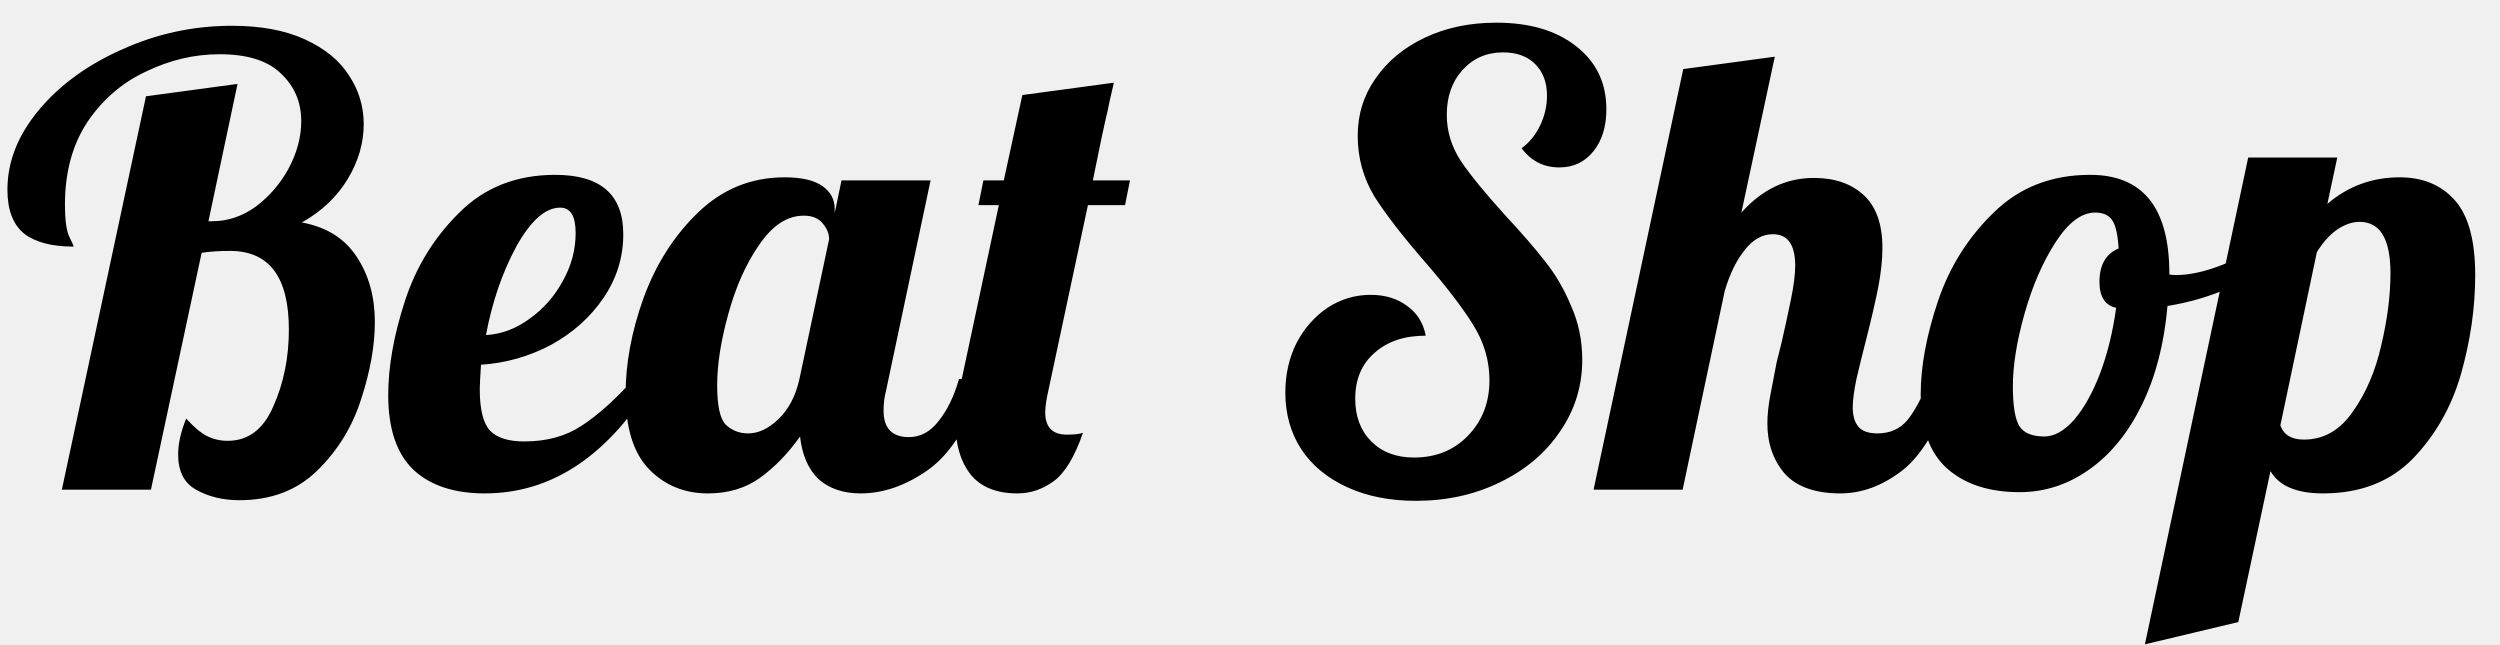
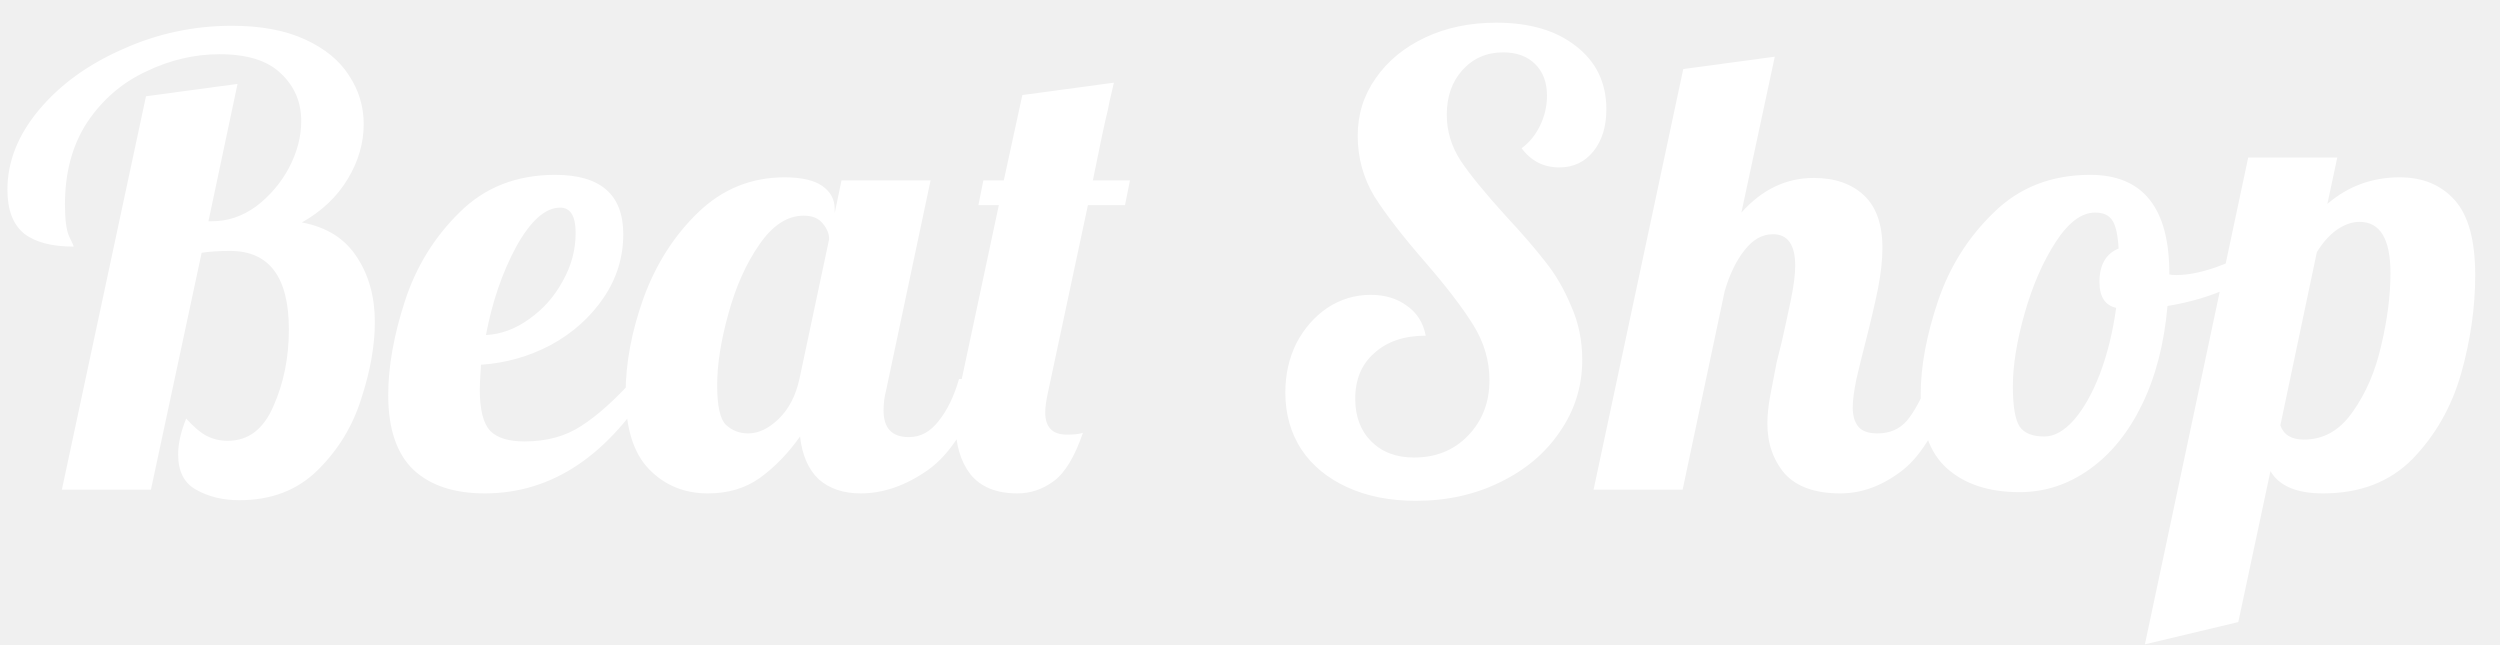
<svg xmlns="http://www.w3.org/2000/svg" width="97" height="25" viewBox="0 0 97 25" fill="none">
-   <path d="M9.288 19.408C8.648 19.408 8.088 19.272 7.608 19C7.144 18.744 6.912 18.288 6.912 17.632C6.912 17.216 7.016 16.752 7.224 16.24C7.512 16.56 7.776 16.784 8.016 16.912C8.272 17.04 8.544 17.104 8.832 17.104C9.632 17.104 10.224 16.656 10.608 15.76C11.008 14.864 11.208 13.872 11.208 12.784C11.208 10.752 10.448 9.736 8.928 9.736C8.496 9.736 8.128 9.76 7.824 9.808L5.856 19H2.4L5.664 3.736L9.216 3.256L8.088 8.584H8.232C8.84 8.584 9.408 8.392 9.936 8.008C10.464 7.608 10.888 7.112 11.208 6.52C11.528 5.912 11.688 5.304 11.688 4.696C11.688 3.96 11.424 3.344 10.896 2.848C10.384 2.352 9.592 2.104 8.52 2.104C7.544 2.104 6.592 2.328 5.664 2.776C4.736 3.208 3.976 3.864 3.384 4.744C2.808 5.624 2.52 6.688 2.52 7.936C2.52 8.528 2.576 8.944 2.688 9.184C2.8 9.408 2.856 9.536 2.856 9.568C2.008 9.568 1.368 9.4 0.936 9.064C0.504 8.712 0.288 8.144 0.288 7.36C0.288 6.272 0.696 5.24 1.512 4.264C2.328 3.288 3.408 2.504 4.752 1.912C6.096 1.304 7.512 1 9 1C10.12 1 11.064 1.176 11.832 1.528C12.6 1.88 13.168 2.344 13.536 2.92C13.92 3.496 14.112 4.128 14.112 4.816C14.112 5.552 13.904 6.264 13.488 6.952C13.072 7.64 12.48 8.2 11.712 8.632C12.672 8.808 13.384 9.256 13.848 9.976C14.312 10.68 14.544 11.52 14.544 12.496C14.544 13.408 14.368 14.4 14.016 15.472C13.68 16.544 13.112 17.472 12.312 18.256C11.528 19.024 10.52 19.408 9.288 19.408ZM18.807 19.144C17.623 19.144 16.703 18.84 16.047 18.232C15.391 17.608 15.063 16.64 15.063 15.328C15.063 14.224 15.279 13.008 15.711 11.68C16.143 10.352 16.847 9.208 17.823 8.248C18.799 7.272 20.039 6.784 21.543 6.784C23.303 6.784 24.183 7.552 24.183 9.088C24.183 9.984 23.927 10.808 23.415 11.56C22.903 12.312 22.223 12.92 21.375 13.384C20.527 13.832 19.623 14.088 18.663 14.152C18.631 14.632 18.615 14.952 18.615 15.112C18.615 15.896 18.751 16.432 19.023 16.72C19.295 16.992 19.735 17.128 20.343 17.128C21.207 17.128 21.943 16.928 22.551 16.528C23.175 16.128 23.855 15.52 24.591 14.704H25.407C23.631 17.664 21.431 19.144 18.807 19.144ZM18.855 13C19.447 12.968 20.007 12.76 20.535 12.376C21.079 11.992 21.511 11.504 21.831 10.912C22.167 10.32 22.335 9.696 22.335 9.04C22.335 8.384 22.135 8.056 21.735 8.056C21.159 8.056 20.591 8.56 20.031 9.568C19.487 10.576 19.095 11.72 18.855 13ZM27.466 19.144C26.554 19.144 25.794 18.832 25.186 18.208C24.578 17.584 24.274 16.608 24.274 15.28C24.274 14.096 24.506 12.856 24.97 11.56C25.45 10.248 26.154 9.144 27.082 8.248C28.026 7.336 29.146 6.88 30.442 6.88C31.098 6.88 31.586 6.992 31.906 7.216C32.226 7.44 32.386 7.736 32.386 8.104V8.272L32.65 7H36.106L34.378 15.16C34.314 15.4 34.282 15.656 34.282 15.928C34.282 16.616 34.61 16.96 35.266 16.96C35.714 16.96 36.098 16.752 36.418 16.336C36.754 15.92 37.018 15.376 37.21 14.704H38.218C37.626 16.432 36.89 17.608 36.01 18.232C35.146 18.84 34.274 19.144 33.394 19.144C32.722 19.144 32.178 18.96 31.762 18.592C31.362 18.208 31.122 17.656 31.042 16.936C30.578 17.592 30.058 18.128 29.482 18.544C28.922 18.944 28.25 19.144 27.466 19.144ZM29.026 16.816C29.426 16.816 29.818 16.632 30.202 16.264C30.602 15.88 30.874 15.36 31.018 14.704L32.17 9.28C32.17 9.072 32.09 8.872 31.93 8.68C31.77 8.472 31.522 8.368 31.186 8.368C30.546 8.368 29.97 8.744 29.458 9.496C28.946 10.232 28.546 11.128 28.258 12.184C27.97 13.224 27.826 14.144 27.826 14.944C27.826 15.744 27.938 16.256 28.162 16.48C28.402 16.704 28.69 16.816 29.026 16.816ZM39.475 19.144C38.659 19.144 38.051 18.896 37.651 18.4C37.267 17.904 37.075 17.248 37.075 16.432C37.075 16.016 37.123 15.592 37.219 15.16L38.755 7.96H37.963L38.155 7H38.947L39.667 3.688L43.219 3.208C43.075 3.816 42.995 4.176 42.979 4.288C42.867 4.736 42.675 5.64 42.403 7H43.843L43.651 7.96H42.211L40.675 15.16C40.595 15.512 40.555 15.792 40.555 16C40.555 16.576 40.835 16.864 41.395 16.864C41.683 16.864 41.891 16.84 42.019 16.792C41.699 17.72 41.323 18.344 40.891 18.664C40.459 18.984 39.987 19.144 39.475 19.144ZM54.935 19.432C53.927 19.432 53.039 19.256 52.271 18.904C51.503 18.552 50.911 18.064 50.495 17.44C50.079 16.8 49.871 16.064 49.871 15.232C49.871 14.528 50.015 13.888 50.303 13.312C50.607 12.736 51.007 12.28 51.503 11.944C52.015 11.608 52.575 11.44 53.183 11.44C53.743 11.44 54.215 11.584 54.599 11.872C54.983 12.144 55.223 12.528 55.319 13.024C54.487 13.024 53.823 13.248 53.327 13.696C52.831 14.128 52.583 14.72 52.583 15.472C52.583 16.16 52.791 16.712 53.207 17.128C53.623 17.544 54.175 17.752 54.863 17.752C55.711 17.752 56.407 17.472 56.951 16.912C57.511 16.336 57.791 15.616 57.791 14.752C57.791 14 57.583 13.288 57.167 12.616C56.751 11.944 56.127 11.128 55.295 10.168C54.431 9.176 53.775 8.328 53.327 7.624C52.895 6.904 52.679 6.12 52.679 5.272C52.679 4.44 52.911 3.696 53.375 3.04C53.839 2.368 54.479 1.84 55.295 1.456C56.111 1.072 57.031 0.88 58.055 0.88C59.351 0.88 60.383 1.184 61.151 1.792C61.935 2.4 62.327 3.216 62.327 4.24C62.327 4.912 62.159 5.456 61.823 5.872C61.487 6.288 61.047 6.496 60.503 6.496C59.895 6.496 59.407 6.248 59.039 5.752C59.343 5.528 59.583 5.232 59.759 4.864C59.935 4.496 60.023 4.112 60.023 3.712C60.023 3.2 59.871 2.792 59.567 2.488C59.263 2.184 58.847 2.032 58.319 2.032C57.679 2.032 57.151 2.264 56.735 2.728C56.335 3.176 56.135 3.752 56.135 4.456C56.135 5.096 56.319 5.696 56.687 6.256C57.055 6.8 57.631 7.504 58.415 8.368C59.055 9.056 59.567 9.648 59.951 10.144C60.351 10.64 60.687 11.216 60.959 11.872C61.247 12.512 61.391 13.208 61.391 13.96C61.391 14.984 61.103 15.912 60.527 16.744C59.967 17.576 59.191 18.232 58.199 18.712C57.223 19.192 56.135 19.432 54.935 19.432ZM71.406 19.144C70.43 19.144 69.71 18.888 69.246 18.376C68.798 17.848 68.574 17.2 68.574 16.432C68.574 16.096 68.614 15.72 68.694 15.304C68.774 14.872 68.854 14.456 68.934 14.056C69.03 13.656 69.094 13.4 69.126 13.288C69.254 12.728 69.374 12.176 69.486 11.632C69.598 11.088 69.654 10.648 69.654 10.312C69.654 9.496 69.366 9.088 68.79 9.088C68.374 9.088 68.006 9.296 67.686 9.712C67.366 10.112 67.11 10.64 66.918 11.296L65.286 19H61.83L65.31 2.68L68.862 2.2L67.566 8.248C68.366 7.352 69.302 6.904 70.374 6.904C71.19 6.904 71.838 7.128 72.318 7.576C72.798 8.024 73.038 8.704 73.038 9.616C73.038 10.08 72.982 10.6 72.87 11.176C72.758 11.736 72.598 12.424 72.39 13.24C72.262 13.736 72.142 14.224 72.03 14.704C71.934 15.168 71.886 15.536 71.886 15.808C71.886 16.128 71.958 16.376 72.102 16.552C72.246 16.728 72.494 16.816 72.846 16.816C73.326 16.816 73.71 16.648 73.998 16.312C74.286 15.96 74.574 15.424 74.862 14.704H75.87C75.278 16.464 74.59 17.648 73.806 18.256C73.038 18.848 72.238 19.144 71.406 19.144ZM78.363 19.096C77.179 19.096 76.243 18.792 75.555 18.184C74.867 17.576 74.523 16.616 74.523 15.304C74.523 14.216 74.747 13.008 75.195 11.68C75.643 10.352 76.363 9.208 77.355 8.248C78.347 7.272 79.595 6.784 81.099 6.784C83.147 6.784 84.171 8.064 84.171 10.624V10.648C84.219 10.664 84.307 10.672 84.435 10.672C84.963 10.672 85.571 10.536 86.259 10.264C86.947 9.976 87.571 9.632 88.131 9.232L88.347 9.88C87.883 10.376 87.275 10.8 86.523 11.152C85.787 11.488 84.979 11.728 84.099 11.872C83.971 13.328 83.643 14.6 83.115 15.688C82.587 16.776 81.907 17.616 81.075 18.208C80.243 18.8 79.339 19.096 78.363 19.096ZM79.323 16.936C79.707 16.936 80.091 16.72 80.475 16.288C80.859 15.84 81.195 15.24 81.483 14.488C81.771 13.72 81.979 12.872 82.107 11.944C81.675 11.848 81.459 11.512 81.459 10.936C81.459 10.28 81.707 9.848 82.203 9.64C82.171 9.112 82.091 8.752 81.963 8.56C81.835 8.352 81.611 8.248 81.291 8.248C80.763 8.248 80.251 8.632 79.755 9.4C79.259 10.168 78.859 11.088 78.555 12.16C78.251 13.232 78.099 14.176 78.099 14.992C78.099 15.76 78.187 16.28 78.363 16.552C78.539 16.808 78.859 16.936 79.323 16.936ZM87.23 6.112H90.686L90.302 7.912C91.102 7.224 92.038 6.88 93.11 6.88C94.006 6.88 94.718 7.176 95.246 7.768C95.774 8.36 96.038 9.328 96.038 10.672C96.038 11.936 95.854 13.216 95.486 14.512C95.118 15.792 94.494 16.888 93.614 17.8C92.734 18.696 91.574 19.144 90.134 19.144C89.11 19.144 88.43 18.856 88.094 18.28L86.846 24.136L83.222 25L87.23 6.112ZM89.39 17.056C90.158 17.056 90.79 16.696 91.286 15.976C91.798 15.256 92.166 14.4 92.39 13.408C92.63 12.4 92.75 11.464 92.75 10.6C92.75 9.272 92.35 8.608 91.55 8.608C91.262 8.608 90.966 8.712 90.662 8.92C90.374 9.128 90.118 9.416 89.894 9.784L88.478 16.504C88.606 16.872 88.91 17.056 89.39 17.056Z" fill="black" />
+   <path d="M9.288 19.408C8.648 19.408 8.088 19.272 7.608 19C7.144 18.744 6.912 18.288 6.912 17.632C6.912 17.216 7.016 16.752 7.224 16.24C7.512 16.56 7.776 16.784 8.016 16.912C8.272 17.04 8.544 17.104 8.832 17.104C9.632 17.104 10.224 16.656 10.608 15.76C11.008 14.864 11.208 13.872 11.208 12.784C11.208 10.752 10.448 9.736 8.928 9.736C8.496 9.736 8.128 9.76 7.824 9.808L5.856 19H2.4L5.664 3.736L9.216 3.256L8.088 8.584H8.232C8.84 8.584 9.408 8.392 9.936 8.008C10.464 7.608 10.888 7.112 11.208 6.52C11.528 5.912 11.688 5.304 11.688 4.696C11.688 3.96 11.424 3.344 10.896 2.848C10.384 2.352 9.592 2.104 8.52 2.104C7.544 2.104 6.592 2.328 5.664 2.776C4.736 3.208 3.976 3.864 3.384 4.744C2.808 5.624 2.52 6.688 2.52 7.936C2.52 8.528 2.576 8.944 2.688 9.184C2.8 9.408 2.856 9.536 2.856 9.568C2.008 9.568 1.368 9.4 0.936 9.064C0.504 8.712 0.288 8.144 0.288 7.36C0.288 6.272 0.696 5.24 1.512 4.264C2.328 3.288 3.408 2.504 4.752 1.912C6.096 1.304 7.512 1 9 1C10.12 1 11.064 1.176 11.832 1.528C12.6 1.88 13.168 2.344 13.536 2.92C13.92 3.496 14.112 4.128 14.112 4.816C14.112 5.552 13.904 6.264 13.488 6.952C13.072 7.64 12.48 8.2 11.712 8.632C12.672 8.808 13.384 9.256 13.848 9.976C14.312 10.68 14.544 11.52 14.544 12.496C14.544 13.408 14.368 14.4 14.016 15.472C13.68 16.544 13.112 17.472 12.312 18.256C11.528 19.024 10.52 19.408 9.288 19.408ZM18.807 19.144C17.623 19.144 16.703 18.84 16.047 18.232C15.391 17.608 15.063 16.64 15.063 15.328C15.063 14.224 15.279 13.008 15.711 11.68C16.143 10.352 16.847 9.208 17.823 8.248C18.799 7.272 20.039 6.784 21.543 6.784C23.303 6.784 24.183 7.552 24.183 9.088C24.183 9.984 23.927 10.808 23.415 11.56C22.903 12.312 22.223 12.92 21.375 13.384C20.527 13.832 19.623 14.088 18.663 14.152C18.631 14.632 18.615 14.952 18.615 15.112C18.615 15.896 18.751 16.432 19.023 16.72C19.295 16.992 19.735 17.128 20.343 17.128C21.207 17.128 21.943 16.928 22.551 16.528C23.175 16.128 23.855 15.52 24.591 14.704H25.407C23.631 17.664 21.431 19.144 18.807 19.144ZM18.855 13C19.447 12.968 20.007 12.76 20.535 12.376C21.079 11.992 21.511 11.504 21.831 10.912C22.167 10.32 22.335 9.696 22.335 9.04C22.335 8.384 22.135 8.056 21.735 8.056C21.159 8.056 20.591 8.56 20.031 9.568C19.487 10.576 19.095 11.72 18.855 13ZM27.466 19.144C26.554 19.144 25.794 18.832 25.186 18.208C24.578 17.584 24.274 16.608 24.274 15.28C24.274 14.096 24.506 12.856 24.97 11.56C25.45 10.248 26.154 9.144 27.082 8.248C28.026 7.336 29.146 6.88 30.442 6.88C31.098 6.88 31.586 6.992 31.906 7.216C32.226 7.44 32.386 7.736 32.386 8.104V8.272L32.65 7H36.106L34.378 15.16C34.314 15.4 34.282 15.656 34.282 15.928C34.282 16.616 34.61 16.96 35.266 16.96C35.714 16.96 36.098 16.752 36.418 16.336C36.754 15.92 37.018 15.376 37.21 14.704H38.218C37.626 16.432 36.89 17.608 36.01 18.232C35.146 18.84 34.274 19.144 33.394 19.144C32.722 19.144 32.178 18.96 31.762 18.592C31.362 18.208 31.122 17.656 31.042 16.936C30.578 17.592 30.058 18.128 29.482 18.544C28.922 18.944 28.25 19.144 27.466 19.144ZM29.026 16.816C29.426 16.816 29.818 16.632 30.202 16.264C30.602 15.88 30.874 15.36 31.018 14.704L32.17 9.28C32.17 9.072 32.09 8.872 31.93 8.68C31.77 8.472 31.522 8.368 31.186 8.368C30.546 8.368 29.97 8.744 29.458 9.496C28.946 10.232 28.546 11.128 28.258 12.184C27.97 13.224 27.826 14.144 27.826 14.944C27.826 15.744 27.938 16.256 28.162 16.48C28.402 16.704 28.69 16.816 29.026 16.816ZM39.475 19.144C38.659 19.144 38.051 18.896 37.651 18.4C37.267 17.904 37.075 17.248 37.075 16.432C37.075 16.016 37.123 15.592 37.219 15.16L38.755 7.96H37.963L38.155 7H38.947L39.667 3.688L43.219 3.208C43.075 3.816 42.995 4.176 42.979 4.288C42.867 4.736 42.675 5.64 42.403 7H43.843L43.651 7.96H42.211L40.675 15.16C40.595 15.512 40.555 15.792 40.555 16C40.555 16.576 40.835 16.864 41.395 16.864C41.683 16.864 41.891 16.84 42.019 16.792C41.699 17.72 41.323 18.344 40.891 18.664C40.459 18.984 39.987 19.144 39.475 19.144ZM54.935 19.432C53.927 19.432 53.039 19.256 52.271 18.904C51.503 18.552 50.911 18.064 50.495 17.44C50.079 16.8 49.871 16.064 49.871 15.232C49.871 14.528 50.015 13.888 50.303 13.312C50.607 12.736 51.007 12.28 51.503 11.944C52.015 11.608 52.575 11.44 53.183 11.44C53.743 11.44 54.215 11.584 54.599 11.872C54.983 12.144 55.223 12.528 55.319 13.024C54.487 13.024 53.823 13.248 53.327 13.696C52.831 14.128 52.583 14.72 52.583 15.472C52.583 16.16 52.791 16.712 53.207 17.128C53.623 17.544 54.175 17.752 54.863 17.752C55.711 17.752 56.407 17.472 56.951 16.912C57.511 16.336 57.791 15.616 57.791 14.752C57.791 14 57.583 13.288 57.167 12.616C56.751 11.944 56.127 11.128 55.295 10.168C54.431 9.176 53.775 8.328 53.327 7.624C52.895 6.904 52.679 6.12 52.679 5.272C52.679 4.44 52.911 3.696 53.375 3.04C53.839 2.368 54.479 1.84 55.295 1.456C56.111 1.072 57.031 0.88 58.055 0.88C59.351 0.88 60.383 1.184 61.151 1.792C61.935 2.4 62.327 3.216 62.327 4.24C62.327 4.912 62.159 5.456 61.823 5.872C61.487 6.288 61.047 6.496 60.503 6.496C59.895 6.496 59.407 6.248 59.039 5.752C59.343 5.528 59.583 5.232 59.759 4.864C59.935 4.496 60.023 4.112 60.023 3.712C60.023 3.2 59.871 2.792 59.567 2.488C59.263 2.184 58.847 2.032 58.319 2.032C57.679 2.032 57.151 2.264 56.735 2.728C56.335 3.176 56.135 3.752 56.135 4.456C56.135 5.096 56.319 5.696 56.687 6.256C57.055 6.8 57.631 7.504 58.415 8.368C59.055 9.056 59.567 9.648 59.951 10.144C60.351 10.64 60.687 11.216 60.959 11.872C61.247 12.512 61.391 13.208 61.391 13.96C61.391 14.984 61.103 15.912 60.527 16.744C59.967 17.576 59.191 18.232 58.199 18.712C57.223 19.192 56.135 19.432 54.935 19.432ZM71.406 19.144C70.43 19.144 69.71 18.888 69.246 18.376C68.798 17.848 68.574 17.2 68.574 16.432C68.574 16.096 68.614 15.72 68.694 15.304C68.774 14.872 68.854 14.456 68.934 14.056C69.03 13.656 69.094 13.4 69.126 13.288C69.254 12.728 69.374 12.176 69.486 11.632C69.598 11.088 69.654 10.648 69.654 10.312C69.654 9.496 69.366 9.088 68.79 9.088C68.374 9.088 68.006 9.296 67.686 9.712C67.366 10.112 67.11 10.64 66.918 11.296L65.286 19H61.83L65.31 2.68L68.862 2.2L67.566 8.248C68.366 7.352 69.302 6.904 70.374 6.904C71.19 6.904 71.838 7.128 72.318 7.576C72.798 8.024 73.038 8.704 73.038 9.616C73.038 10.08 72.982 10.6 72.87 11.176C72.758 11.736 72.598 12.424 72.39 13.24C72.262 13.736 72.142 14.224 72.03 14.704C71.934 15.168 71.886 15.536 71.886 15.808C71.886 16.128 71.958 16.376 72.102 16.552C72.246 16.728 72.494 16.816 72.846 16.816C73.326 16.816 73.71 16.648 73.998 16.312C74.286 15.96 74.574 15.424 74.862 14.704H75.87C75.278 16.464 74.59 17.648 73.806 18.256C73.038 18.848 72.238 19.144 71.406 19.144ZM78.363 19.096C77.179 19.096 76.243 18.792 75.555 18.184C74.867 17.576 74.523 16.616 74.523 15.304C74.523 14.216 74.747 13.008 75.195 11.68C75.643 10.352 76.363 9.208 77.355 8.248C78.347 7.272 79.595 6.784 81.099 6.784C83.147 6.784 84.171 8.064 84.171 10.624V10.648C84.219 10.664 84.307 10.672 84.435 10.672C84.963 10.672 85.571 10.536 86.259 10.264C86.947 9.976 87.571 9.632 88.131 9.232L88.347 9.88C87.883 10.376 87.275 10.8 86.523 11.152C85.787 11.488 84.979 11.728 84.099 11.872C83.971 13.328 83.643 14.6 83.115 15.688C82.587 16.776 81.907 17.616 81.075 18.208C80.243 18.8 79.339 19.096 78.363 19.096ZM79.323 16.936C79.707 16.936 80.091 16.72 80.475 16.288C80.859 15.84 81.195 15.24 81.483 14.488C81.771 13.72 81.979 12.872 82.107 11.944C81.675 11.848 81.459 11.512 81.459 10.936C81.459 10.28 81.707 9.848 82.203 9.64C82.171 9.112 82.091 8.752 81.963 8.56C81.835 8.352 81.611 8.248 81.291 8.248C80.763 8.248 80.251 8.632 79.755 9.4C79.259 10.168 78.859 11.088 78.555 12.16C78.251 13.232 78.099 14.176 78.099 14.992C78.099 15.76 78.187 16.28 78.363 16.552C78.539 16.808 78.859 16.936 79.323 16.936ZM87.23 6.112H90.686L90.302 7.912C91.102 7.224 92.038 6.88 93.11 6.88C94.006 6.88 94.718 7.176 95.246 7.768C95.774 8.36 96.038 9.328 96.038 10.672C96.038 11.936 95.854 13.216 95.486 14.512C95.118 15.792 94.494 16.888 93.614 17.8C92.734 18.696 91.574 19.144 90.134 19.144C89.11 19.144 88.43 18.856 88.094 18.28L86.846 24.136L83.222 25L87.23 6.112ZM89.39 17.056C90.158 17.056 90.79 16.696 91.286 15.976C91.798 15.256 92.166 14.4 92.39 13.408C92.63 12.4 92.75 11.464 92.75 10.6C92.75 9.272 92.35 8.608 91.55 8.608C91.262 8.608 90.966 8.712 90.662 8.92C90.374 9.128 90.118 9.416 89.894 9.784L88.478 16.504C88.606 16.872 88.91 17.056 89.39 17.056Z" fill="white" />
</svg>
